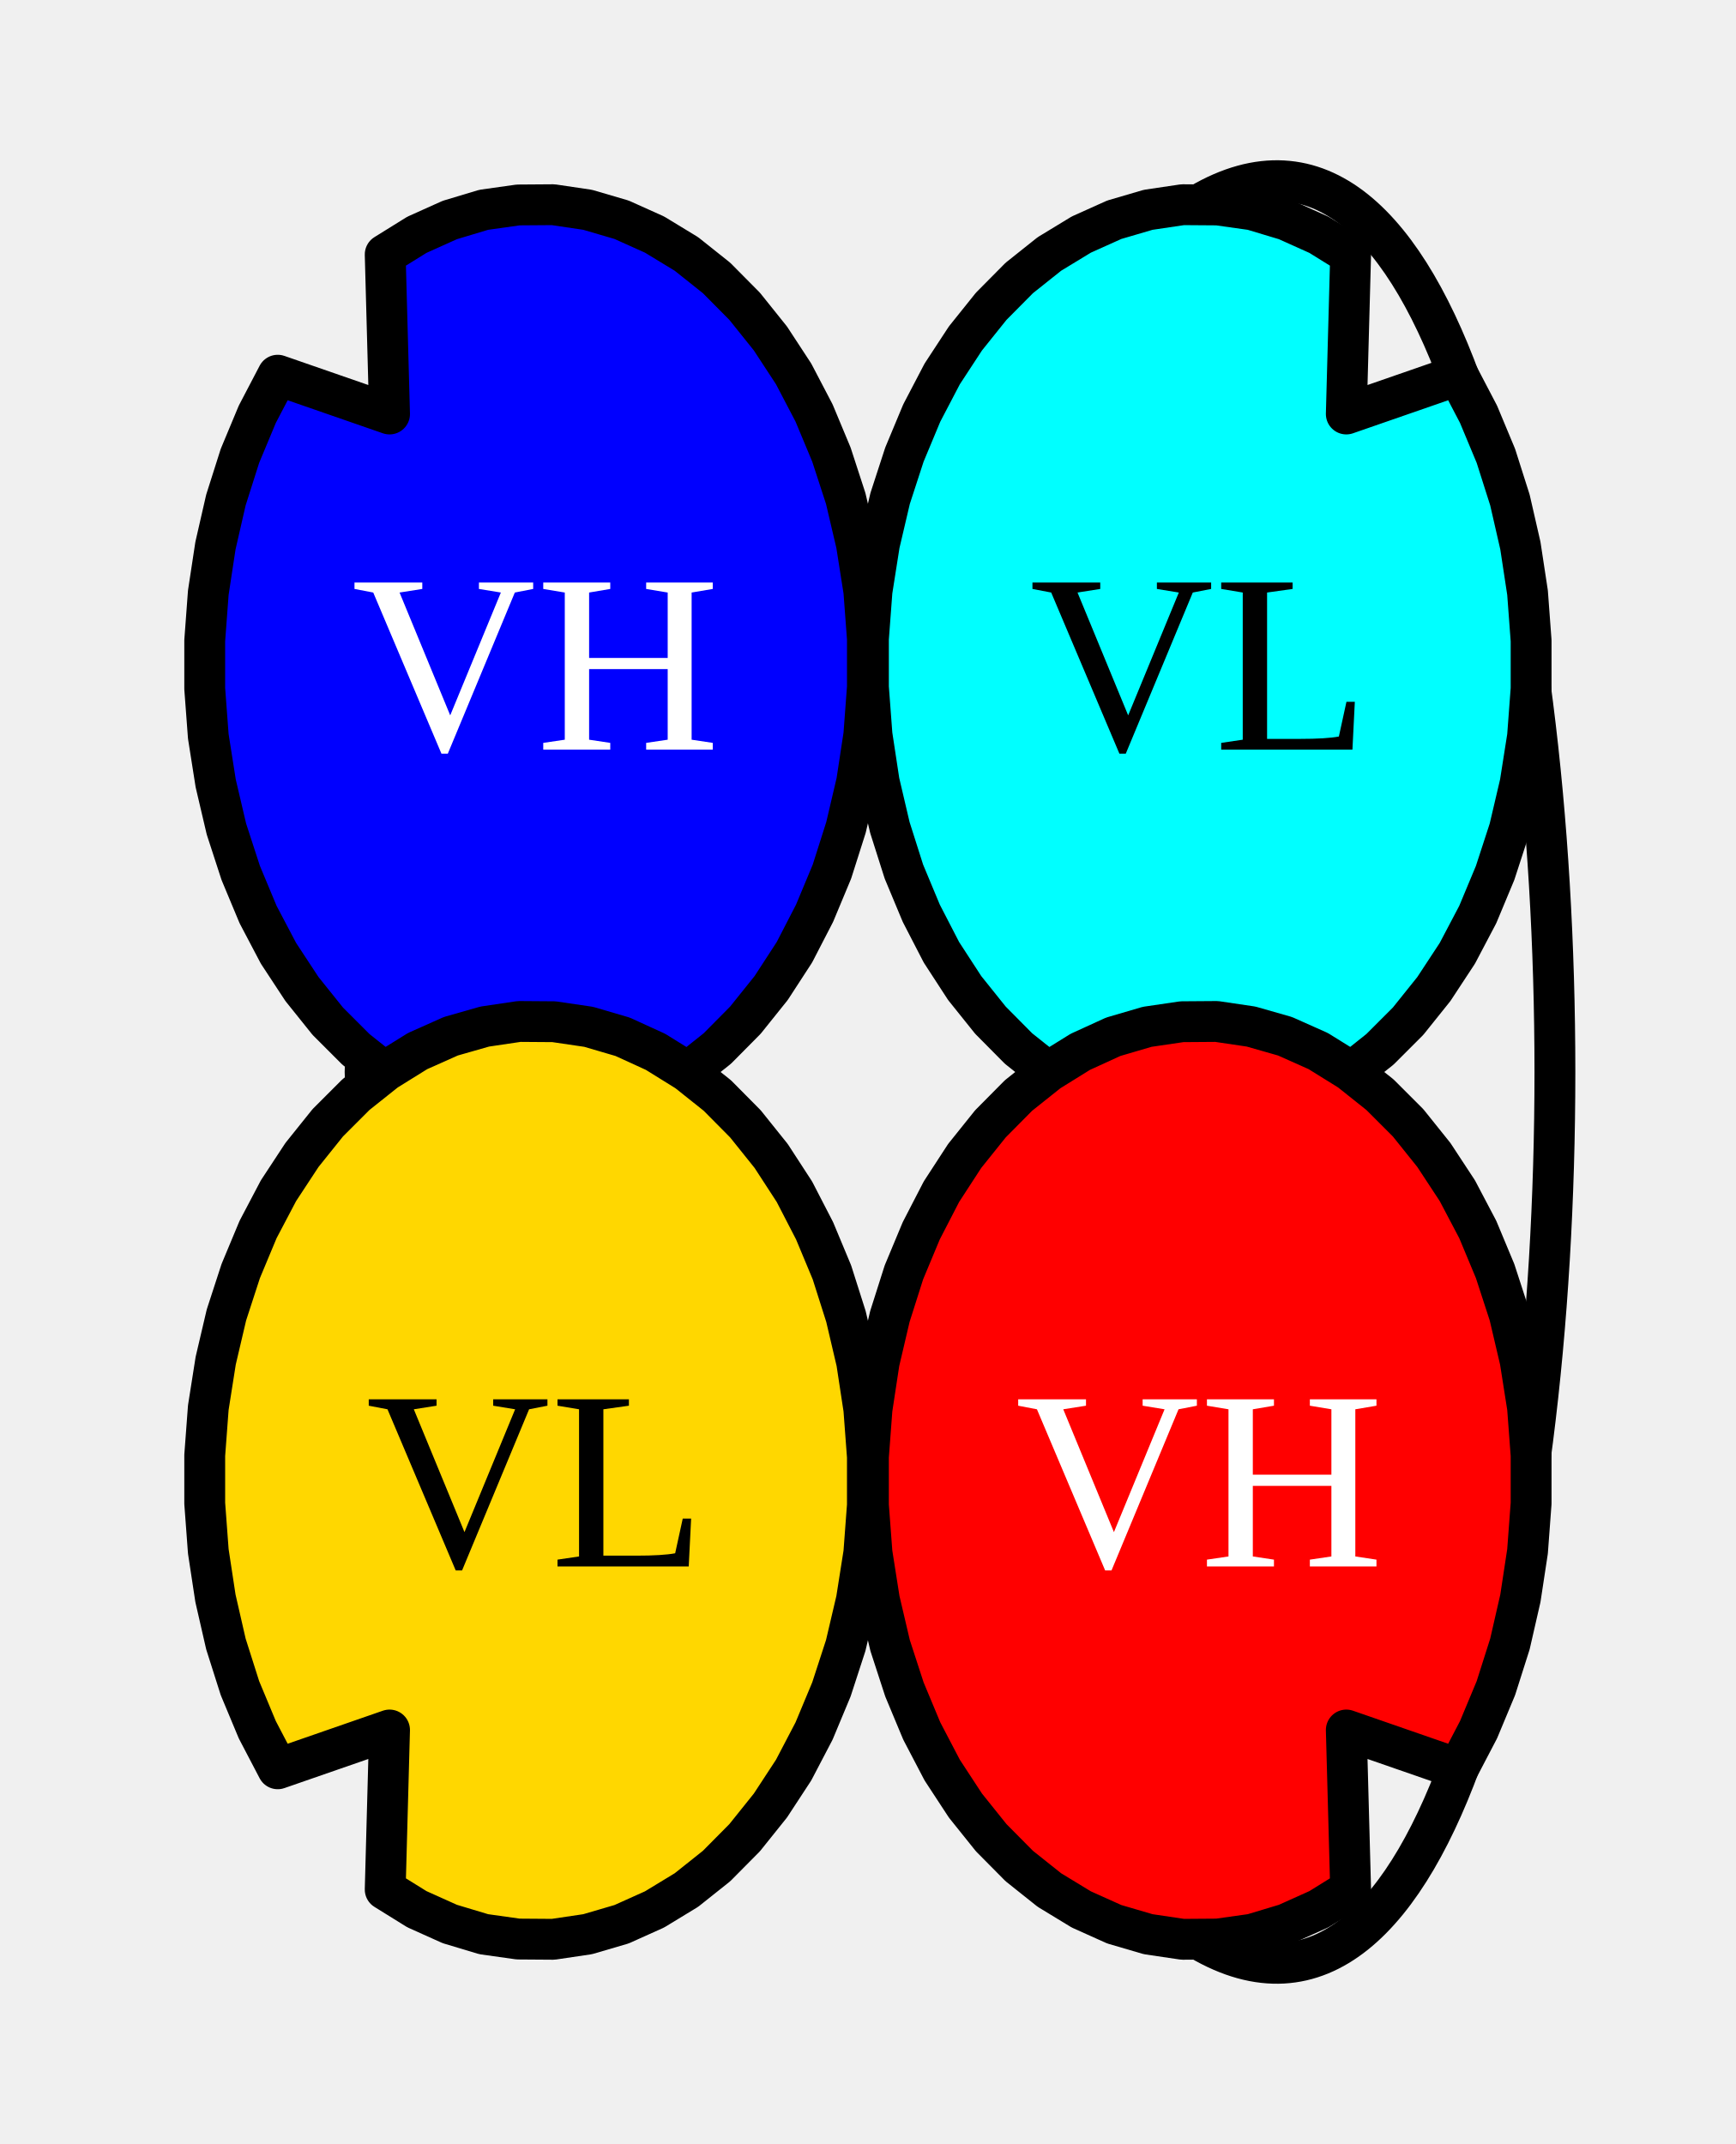
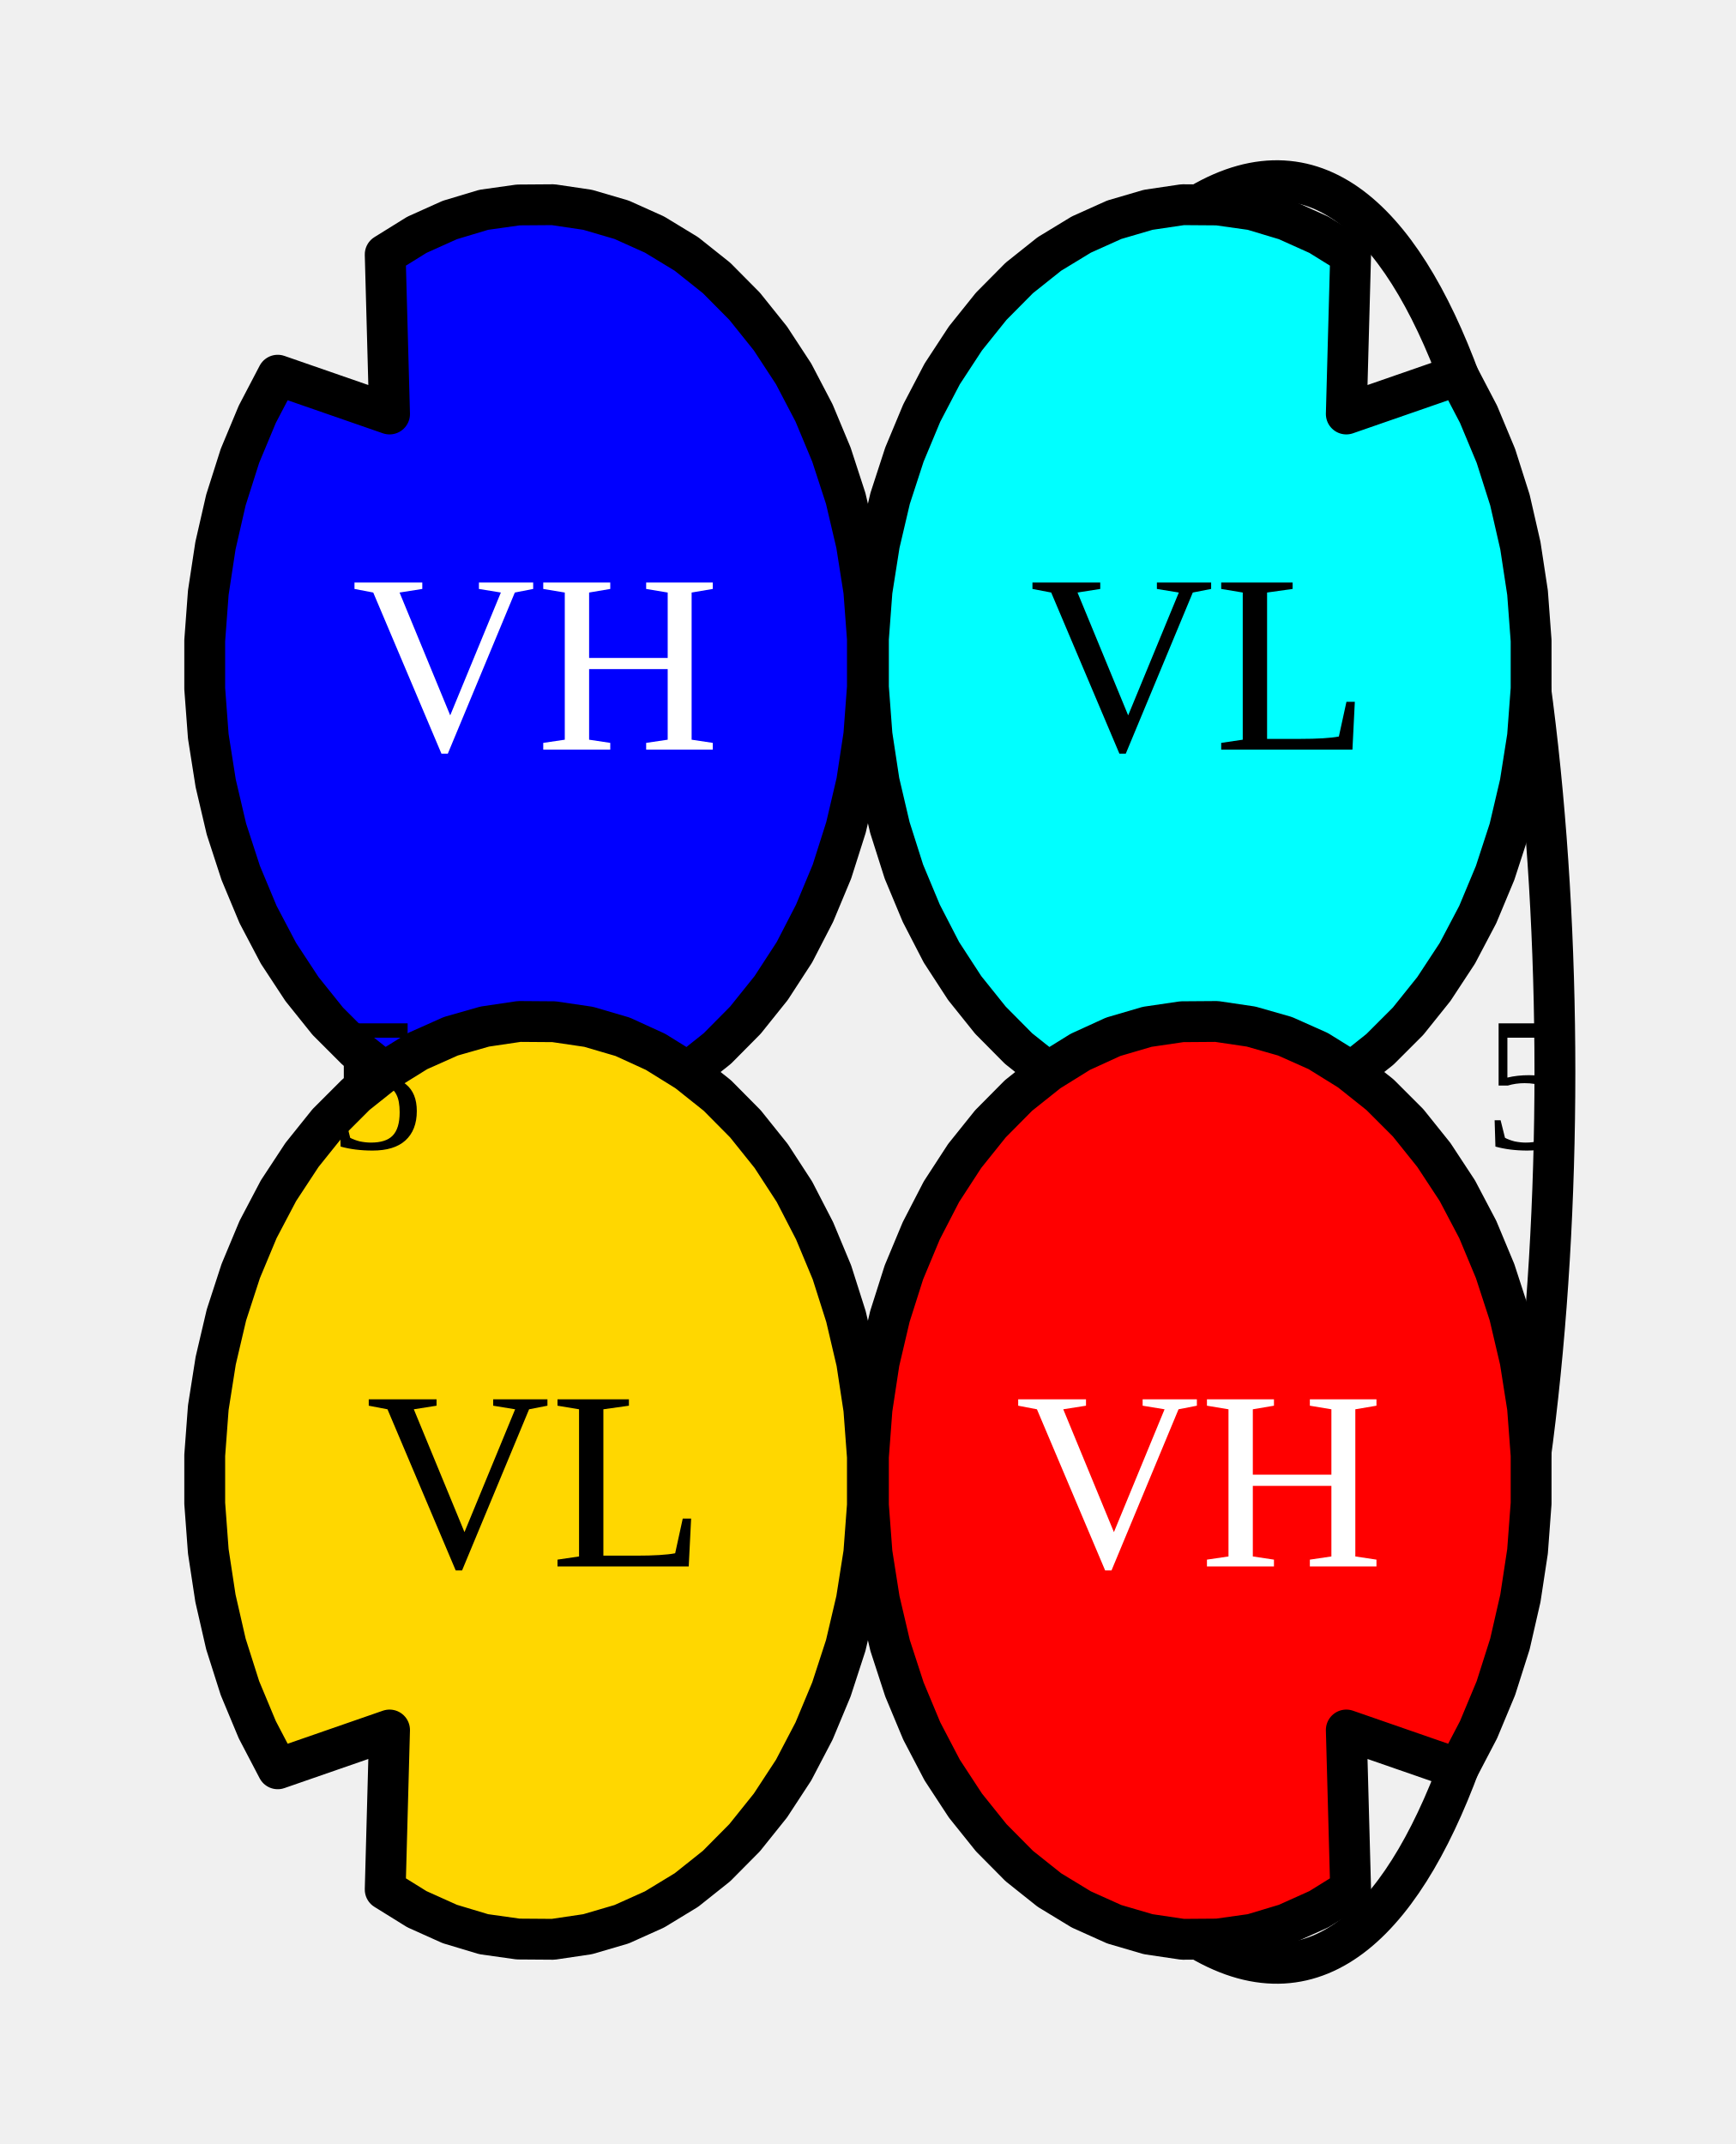
<svg xmlns="http://www.w3.org/2000/svg" width="102" height="126" viewBox="0 0 102 126">
  <g transform="translate(51,39) scale(1.5)">
    <path d="M -13 18 C -21.93 23.25 -21.93 8.75 -13 14" fill="none" stroke="#000000" stroke-width="1.6" stroke-linecap="round" />
    <path d="M 13 50 C 31.55 60.91 31.55 -28.91 13 -18" fill="none" stroke="#000000" stroke-width="1.6" stroke-linecap="round" />
    <g transform="translate(-13,0) rotate(0)">
      <path d="M -5.91 -16.03 L -4.67 -16.8 L -3.38 -17.38 L -2.05 -17.78 L -0.7 -17.97 L 0.67 -17.98 L 2.02 -17.78 L 3.35 -17.39 L 4.64 -16.81 L 5.89 -16.05 L 7.07 -15.11 L 8.17 -14 L 9.18 -12.74 L 10.09 -11.35 L 10.89 -9.82 L 11.57 -8.19 L 12.13 -6.47 L 12.55 -4.68 L 12.84 -2.84 L 12.98 -0.97 L 12.98 0.92 L 12.84 2.79 L 12.56 4.63 L 12.14 6.42 L 11.59 8.15 L 10.91 9.78 L 10.12 11.31 L 9.21 12.71 L 8.2 13.97 L 7.1 15.08 L 5.92 16.02 L 4.68 16.79 L 3.39 17.38 L 2.06 17.77 L 0.7 17.97 L -0.66 17.98 L -2.01 17.78 L -3.34 17.4 L -4.64 16.82 L -5.88 16.05 L -7.06 15.11 L -8.16 14.01 L -9.17 12.75 L -10.09 11.35 L -10.89 9.83 L -11.57 8.2 L -12.13 6.48 L -12.55 4.69 L -12.84 2.85 L -12.98 0.98 L -12.98 -0.9 L -12.84 -2.78 L -12.56 -4.62 L -12.15 -6.41 L -11.6 -8.14 L -10.92 -9.77 L -10.12 -11.3 L -5.74 -9.78 Z" fill="#0000FF" stroke="#000000" stroke-width="1.6" stroke-linejoin="round" />
      <text x="0" y="0" font-size="10" font-family="'Times New Roman', Times, serif" fill="#FFFFFF" text-anchor="middle" dominant-baseline="central" transform="rotate(0 0 0)">VH</text>
    </g>
    <g transform="translate(13,0) rotate(0)">
      <path d="M 10.12 -11.3 L 10.92 -9.77 L 11.6 -8.14 L 12.15 -6.41 L 12.56 -4.62 L 12.84 -2.78 L 12.98 -0.9 L 12.98 0.98 L 12.84 2.85 L 12.55 4.69 L 12.13 6.48 L 11.57 8.2 L 10.89 9.83 L 10.09 11.35 L 9.17 12.75 L 8.16 14.01 L 7.06 15.11 L 5.88 16.05 L 4.64 16.82 L 3.34 17.4 L 2.01 17.78 L 0.66 17.98 L -0.7 17.97 L -2.06 17.77 L -3.39 17.38 L -4.68 16.79 L -5.92 16.02 L -7.1 15.08 L -8.2 13.97 L -9.21 12.71 L -10.12 11.31 L -10.91 9.78 L -11.59 8.15 L -12.14 6.42 L -12.56 4.63 L -12.84 2.79 L -12.98 0.92 L -12.98 -0.97 L -12.84 -2.84 L -12.55 -4.68 L -12.13 -6.47 L -11.57 -8.19 L -10.89 -9.82 L -10.09 -11.35 L -9.18 -12.74 L -8.17 -14 L -7.07 -15.11 L -5.89 -16.05 L -4.64 -16.81 L -3.35 -17.39 L -2.02 -17.78 L -0.67 -17.98 L 0.7 -17.97 L 2.05 -17.78 L 3.38 -17.38 L 4.67 -16.8 L 5.91 -16.03 L 5.74 -9.78 Z" fill="#00FFFF" stroke="#000000" stroke-width="1.6" stroke-linejoin="round" />
      <text x="0" y="0" font-size="10" font-family="'Times New Roman', Times, serif" fill="#000000" text-anchor="middle" dominant-baseline="central" transform="rotate(0 0 0)">VL</text>
    </g>
    <g transform="translate(-13,32) rotate(0)">
      <path d="M -10.12 11.3 L -10.92 9.77 L -11.6 8.14 L -12.15 6.41 L -12.56 4.62 L -12.84 2.78 L -12.98 0.9 L -12.98 -0.98 L -12.84 -2.85 L -12.55 -4.69 L -12.13 -6.48 L -11.57 -8.2 L -10.89 -9.83 L -10.09 -11.35 L -9.17 -12.75 L -8.16 -14.01 L -7.06 -15.11 L -5.88 -16.05 L -4.64 -16.82 L -3.34 -17.4 L -2.01 -17.78 L -0.66 -17.98 L 0.7 -17.97 L 2.06 -17.77 L 3.39 -17.38 L 4.68 -16.79 L 5.92 -16.02 L 7.1 -15.08 L 8.2 -13.97 L 9.21 -12.71 L 10.12 -11.31 L 10.91 -9.78 L 11.59 -8.15 L 12.14 -6.42 L 12.56 -4.63 L 12.84 -2.79 L 12.98 -0.92 L 12.98 0.97 L 12.84 2.84 L 12.55 4.68 L 12.13 6.47 L 11.57 8.19 L 10.89 9.82 L 10.09 11.35 L 9.18 12.74 L 8.17 14 L 7.07 15.11 L 5.89 16.05 L 4.64 16.81 L 3.35 17.39 L 2.02 17.78 L 0.67 17.98 L -0.7 17.97 L -2.05 17.78 L -3.38 17.38 L -4.67 16.8 L -5.91 16.03 L -5.74 9.78 Z" fill="#FFD700" stroke="#000000" stroke-width="1.6" stroke-linejoin="round" />
      <text x="0" y="0" font-size="10" font-family="'Times New Roman', Times, serif" fill="#000000" text-anchor="middle" dominant-baseline="central" transform="rotate(0 0 0)">VL</text>
    </g>
    <g transform="translate(13,32) rotate(0)">
      <path d="M 5.91 16.03 L 4.67 16.8 L 3.38 17.38 L 2.05 17.78 L 0.7 17.97 L -0.67 17.98 L -2.02 17.78 L -3.35 17.39 L -4.64 16.81 L -5.89 16.05 L -7.07 15.11 L -8.17 14 L -9.18 12.74 L -10.09 11.35 L -10.89 9.82 L -11.57 8.19 L -12.13 6.47 L -12.55 4.68 L -12.84 2.84 L -12.98 0.97 L -12.98 -0.92 L -12.84 -2.79 L -12.56 -4.63 L -12.14 -6.42 L -11.59 -8.15 L -10.91 -9.78 L -10.12 -11.31 L -9.21 -12.71 L -8.2 -13.97 L -7.1 -15.08 L -5.92 -16.02 L -4.68 -16.79 L -3.39 -17.38 L -2.06 -17.77 L -0.7 -17.97 L 0.66 -17.98 L 2.01 -17.78 L 3.34 -17.4 L 4.64 -16.82 L 5.88 -16.05 L 7.06 -15.11 L 8.16 -14.01 L 9.17 -12.75 L 10.09 -11.35 L 10.89 -9.83 L 11.57 -8.2 L 12.13 -6.48 L 12.55 -4.69 L 12.84 -2.85 L 12.98 -0.98 L 12.98 0.9 L 12.84 2.78 L 12.56 4.62 L 12.15 6.41 L 11.6 8.14 L 10.92 9.77 L 10.12 11.3 L 5.74 9.78 Z" fill="#FF0000" stroke="#000000" stroke-width="1.6" stroke-linejoin="round" />
      <text x="0" y="0" font-size="10" font-family="'Times New Roman', Times, serif" fill="#FFFFFF" text-anchor="middle" dominant-baseline="central" transform="rotate(0 0 0)">VH</text>
    </g>
+     <text x="-19.25" y="19" font-size="7.5" font-family="'Times New Roman', Times, serif" fill="#000000" text-anchor="middle">5</text>
+     <text x="25.99" y="19" font-size="7.5" font-family="'Times New Roman', Times, serif" fill="#000000" text-anchor="middle">5</text>
  </g>
</svg>
